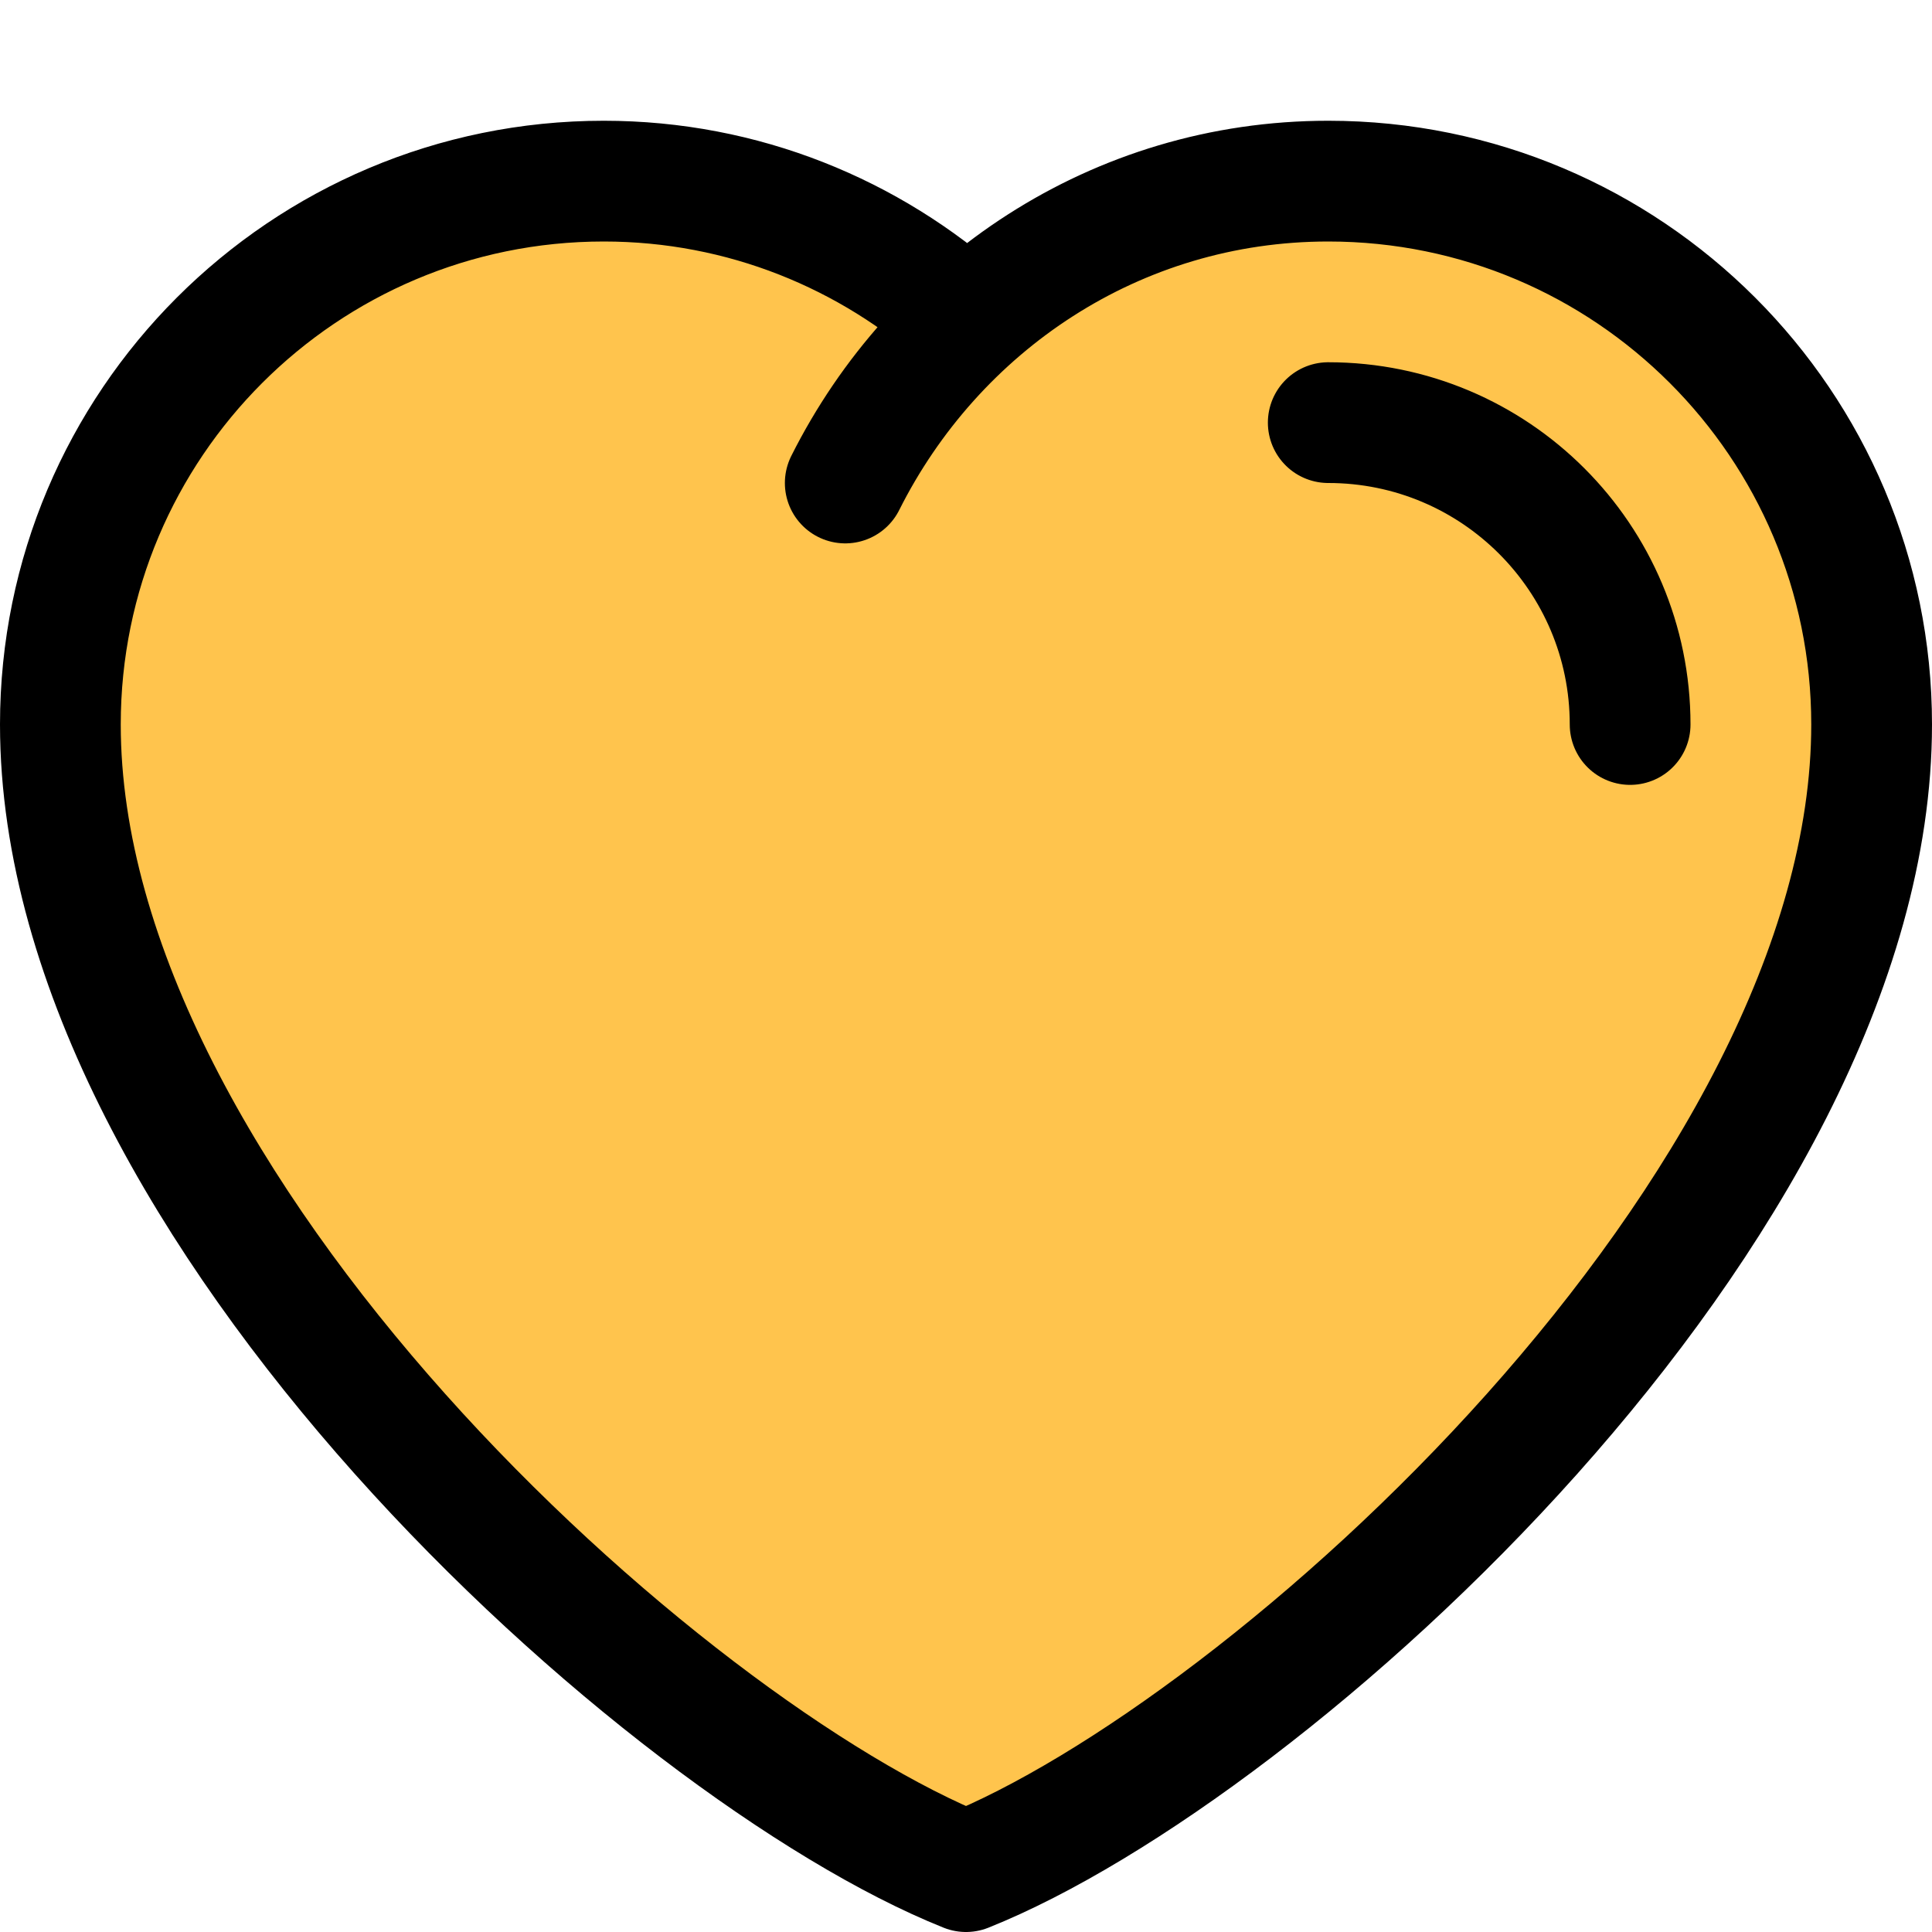
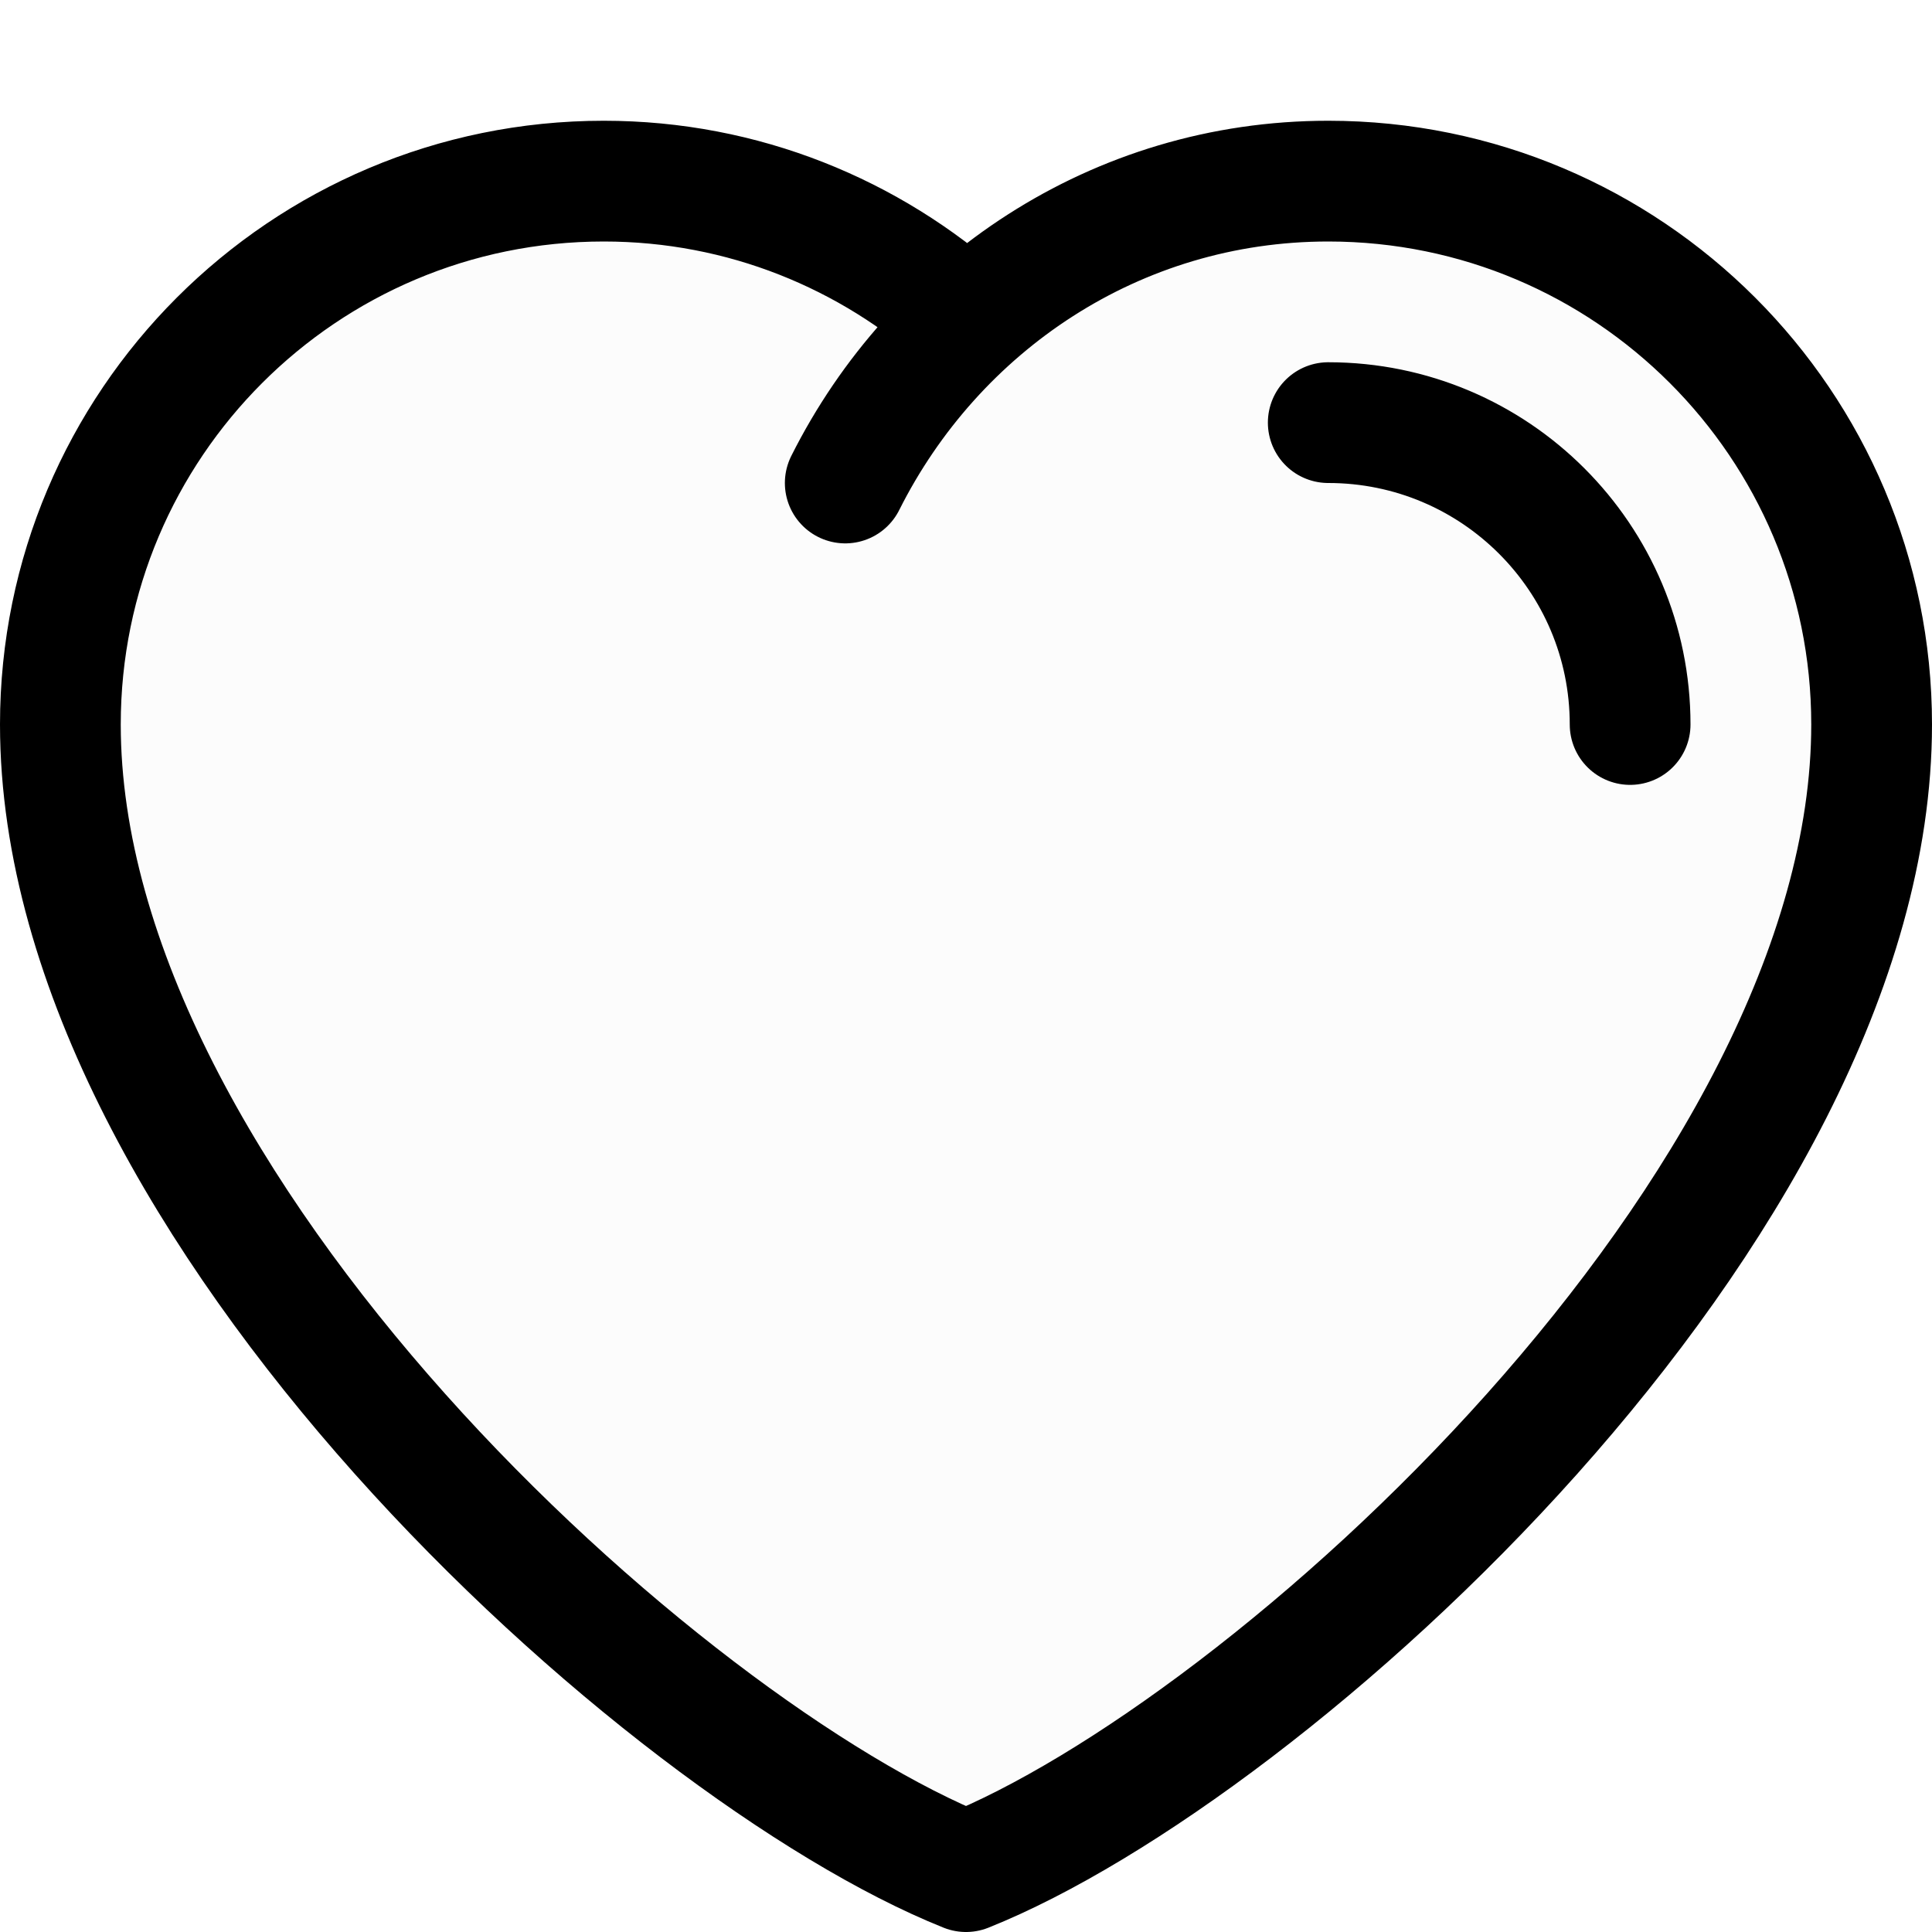
<svg xmlns="http://www.w3.org/2000/svg" width="800px" height="800px" viewBox="0 0 32 32" fill="none">
-   <path d="M16.03 5.33C17.6 3.88 19.69 3 22 3C26.97 3 31 7.03 31 12C31 20 21 29 16 31C11 29 1 20 1 12C1 7.03 5.03 3 10 3C12.31 3 14.41 3.88 16 5.3L16.03 5.33Z" fill="#FFC44D" />
+   <path d="M16.03 5.33C17.6 3.88 19.69 3 22 3C26.97 3 31 7.03 31 12C31 20 21 29 16 31C11 29 1 20 1 12C1 7.03 5.03 3 10 3C12.31 3 14.41 3.88 16 5.3L16.03 5.33Z" fill="#fcfcfc" />
  <path d="M16 5.305C14.407 3.876 12.309 3 10 3C5.029 3 1 7.03 1 11.999C1 20 11 29 16 31C21 29 31 20 31 11.999C31 7.03 26.971 3 22 3C18.477 3 15.479 5.051 14 8M27 12C27 9.238 24.762 7 22 7" stroke="#000000" stroke-width="2" stroke-linecap="round" stroke-linejoin="round" />
</svg>
